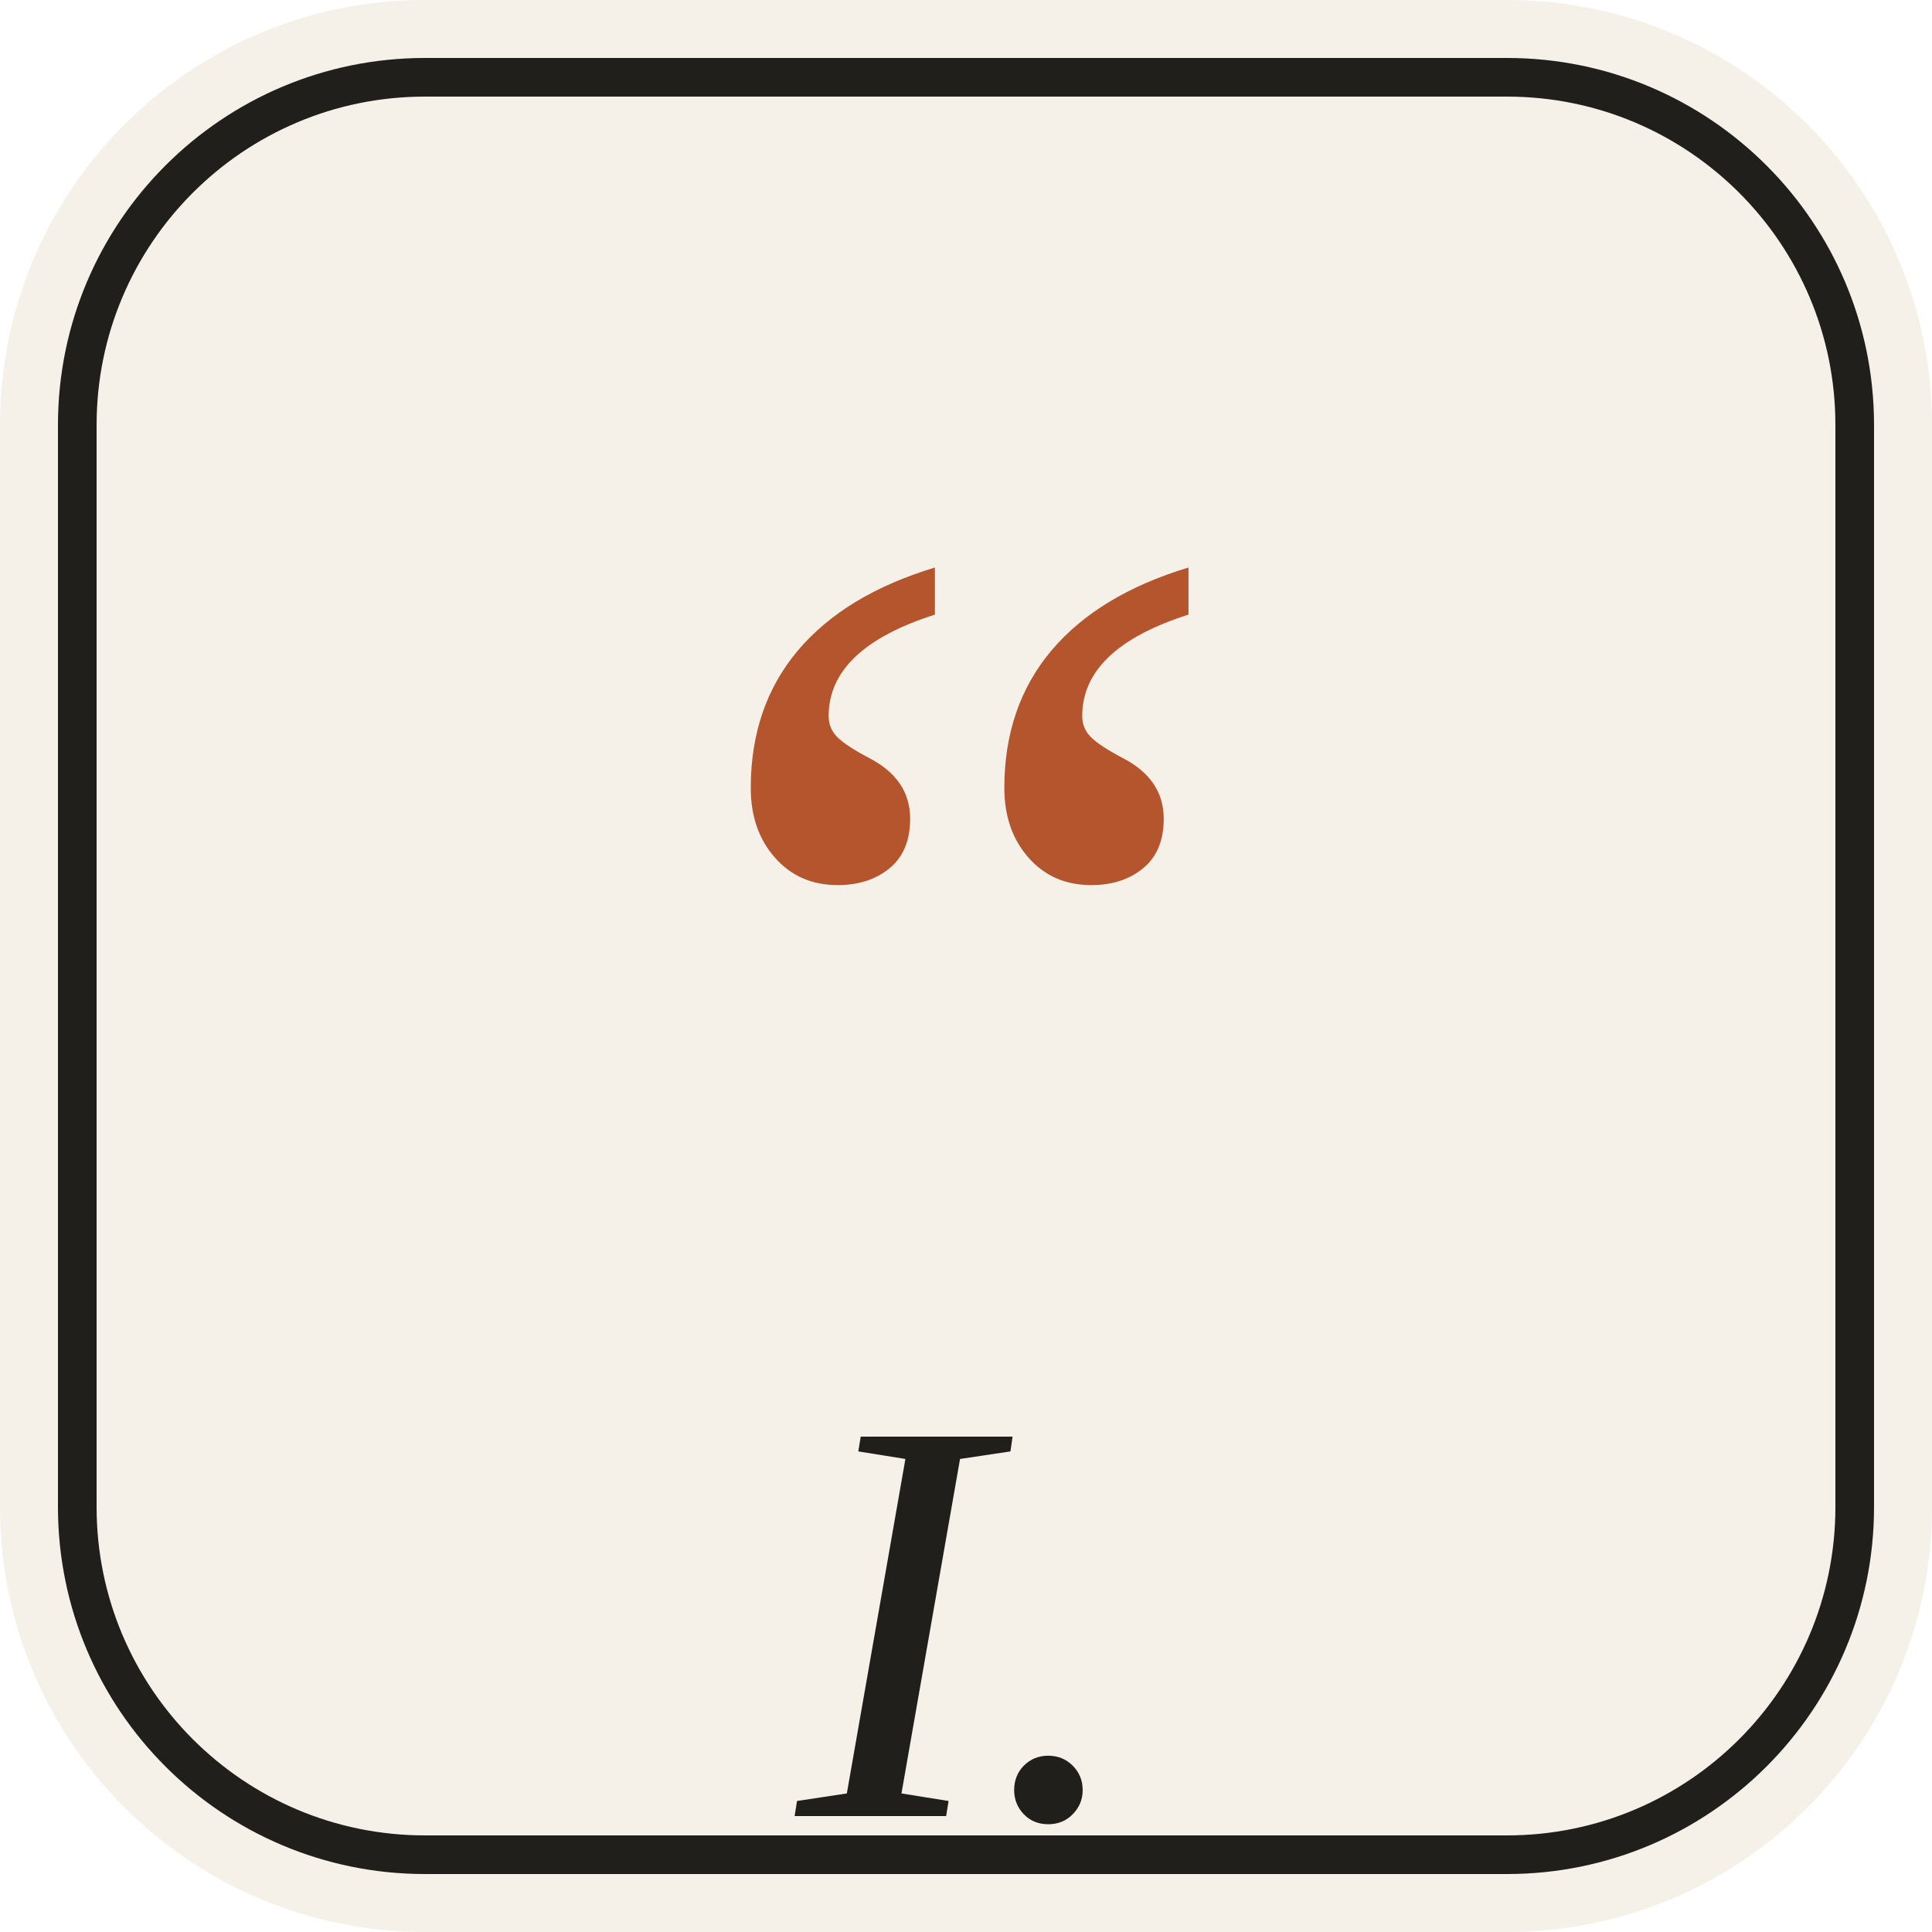
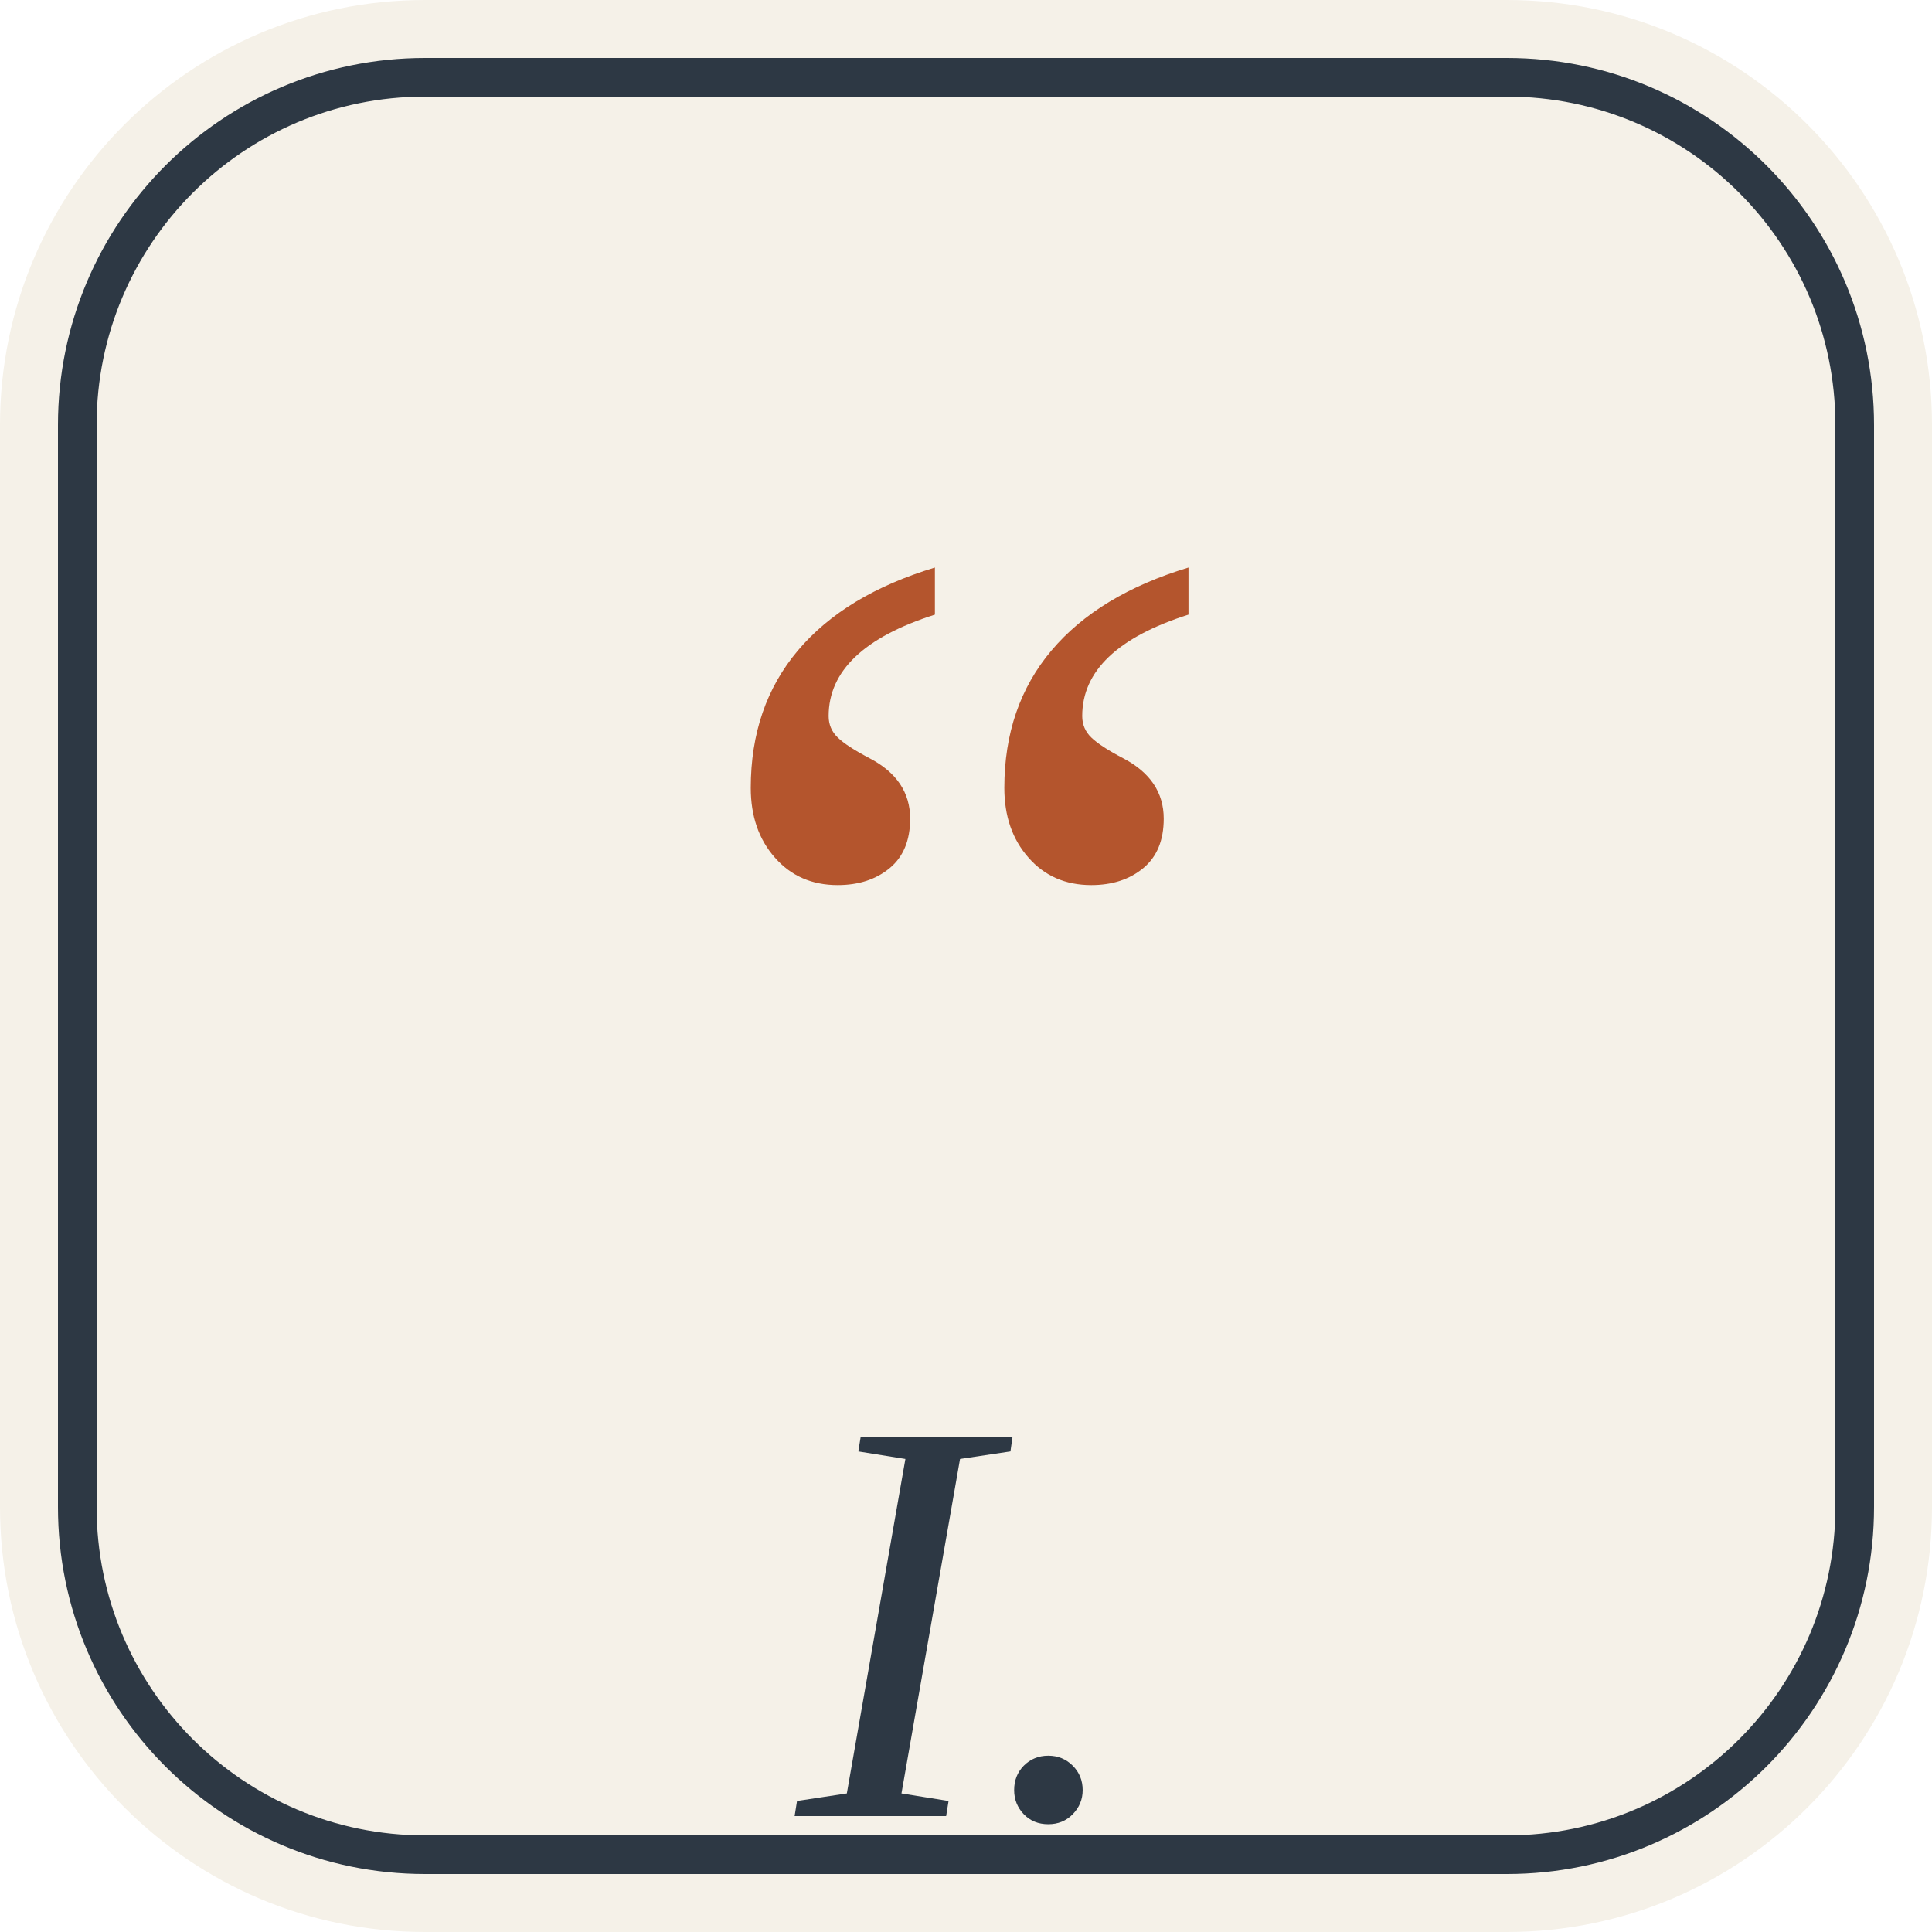
<svg xmlns="http://www.w3.org/2000/svg" viewBox="0 0 100 100">
  <rect width="100" height="100" rx="22" fill="#f5f1e8" />
-   <rect x="4" y="4" width="92" height="92" rx="18" fill="none" stroke="#211f1c" stroke-width="2" />
+   <rect x="4" y="4" width="92" height="92" rx="18" fill="none" stroke="#2d3844" stroke-width="2" />
  <text x="50" y="72" font-family="Georgia, 'Times New Roman', serif" font-size="64" text-anchor="middle" fill="#b4552d">“</text>
-   <text x="50" y="94" font-family="Georgia, 'Times New Roman', serif" font-style="italic" font-size="30" text-anchor="middle" fill="#211f1c">I.</text>
+   <text x="50" y="94" font-family="Georgia, 'Times New Roman', serif" font-style="italic" font-size="30" text-anchor="middle" fill="#2d3844">I.</text>
</svg>
